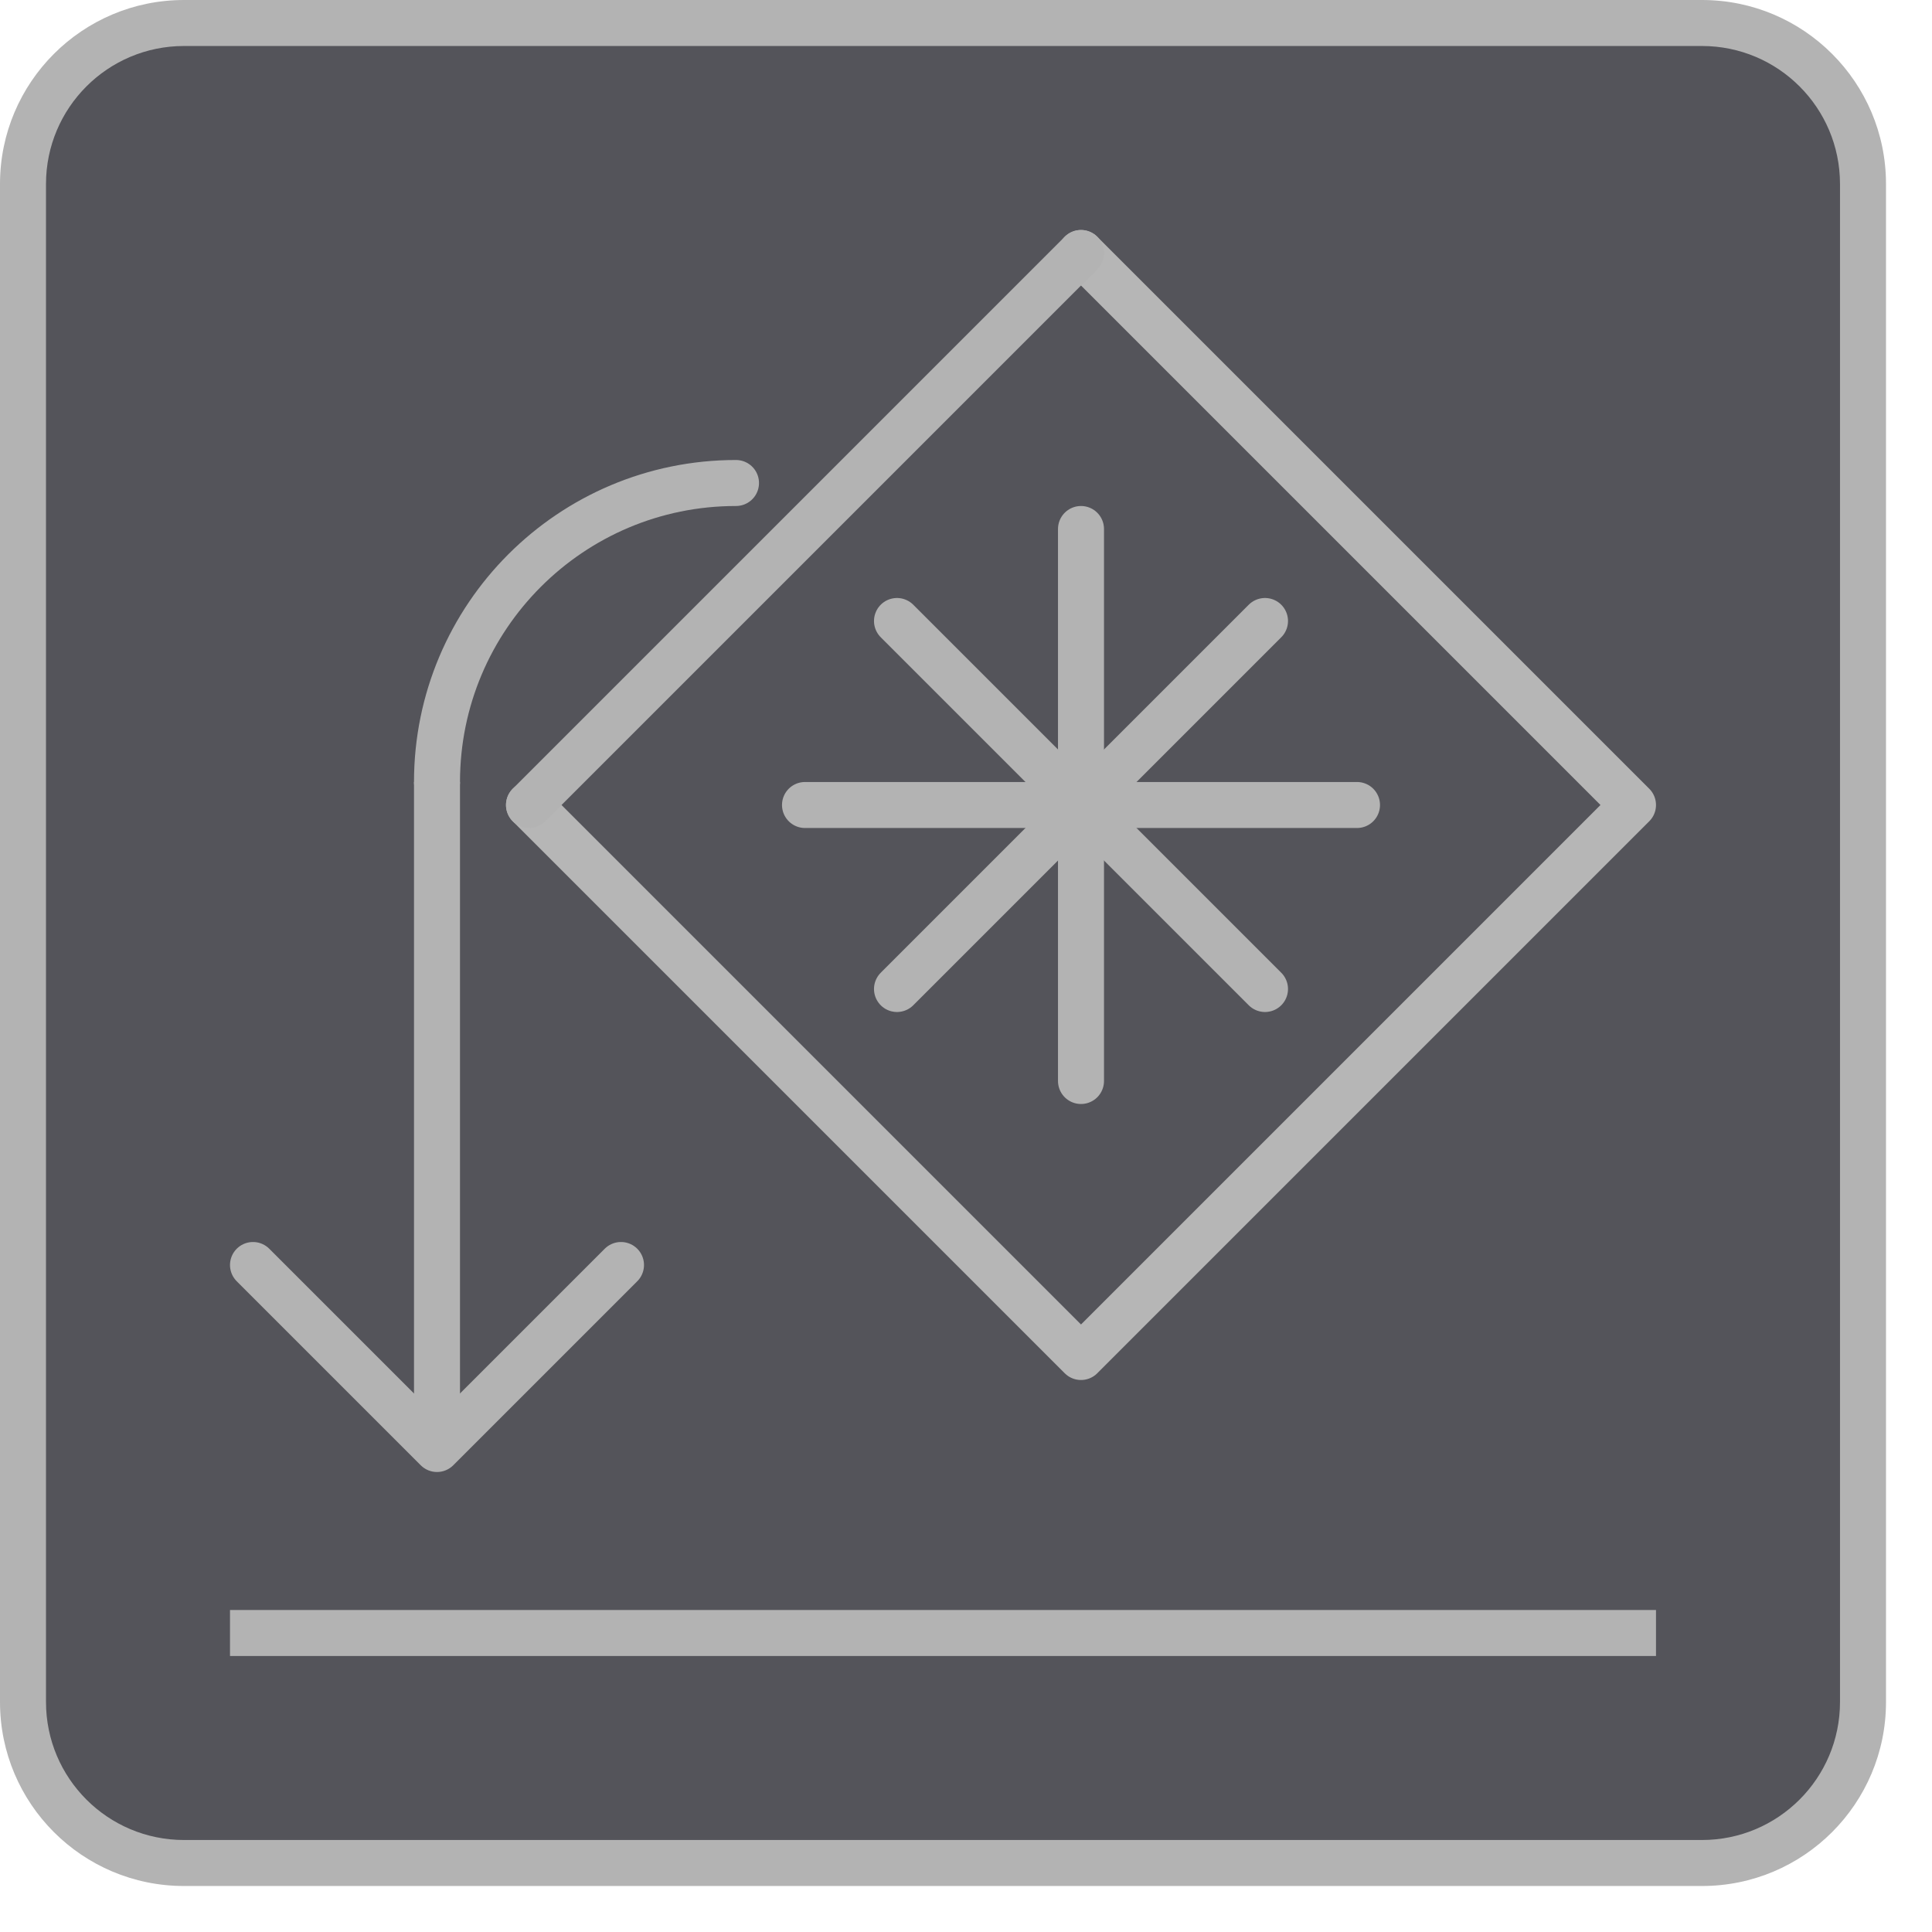
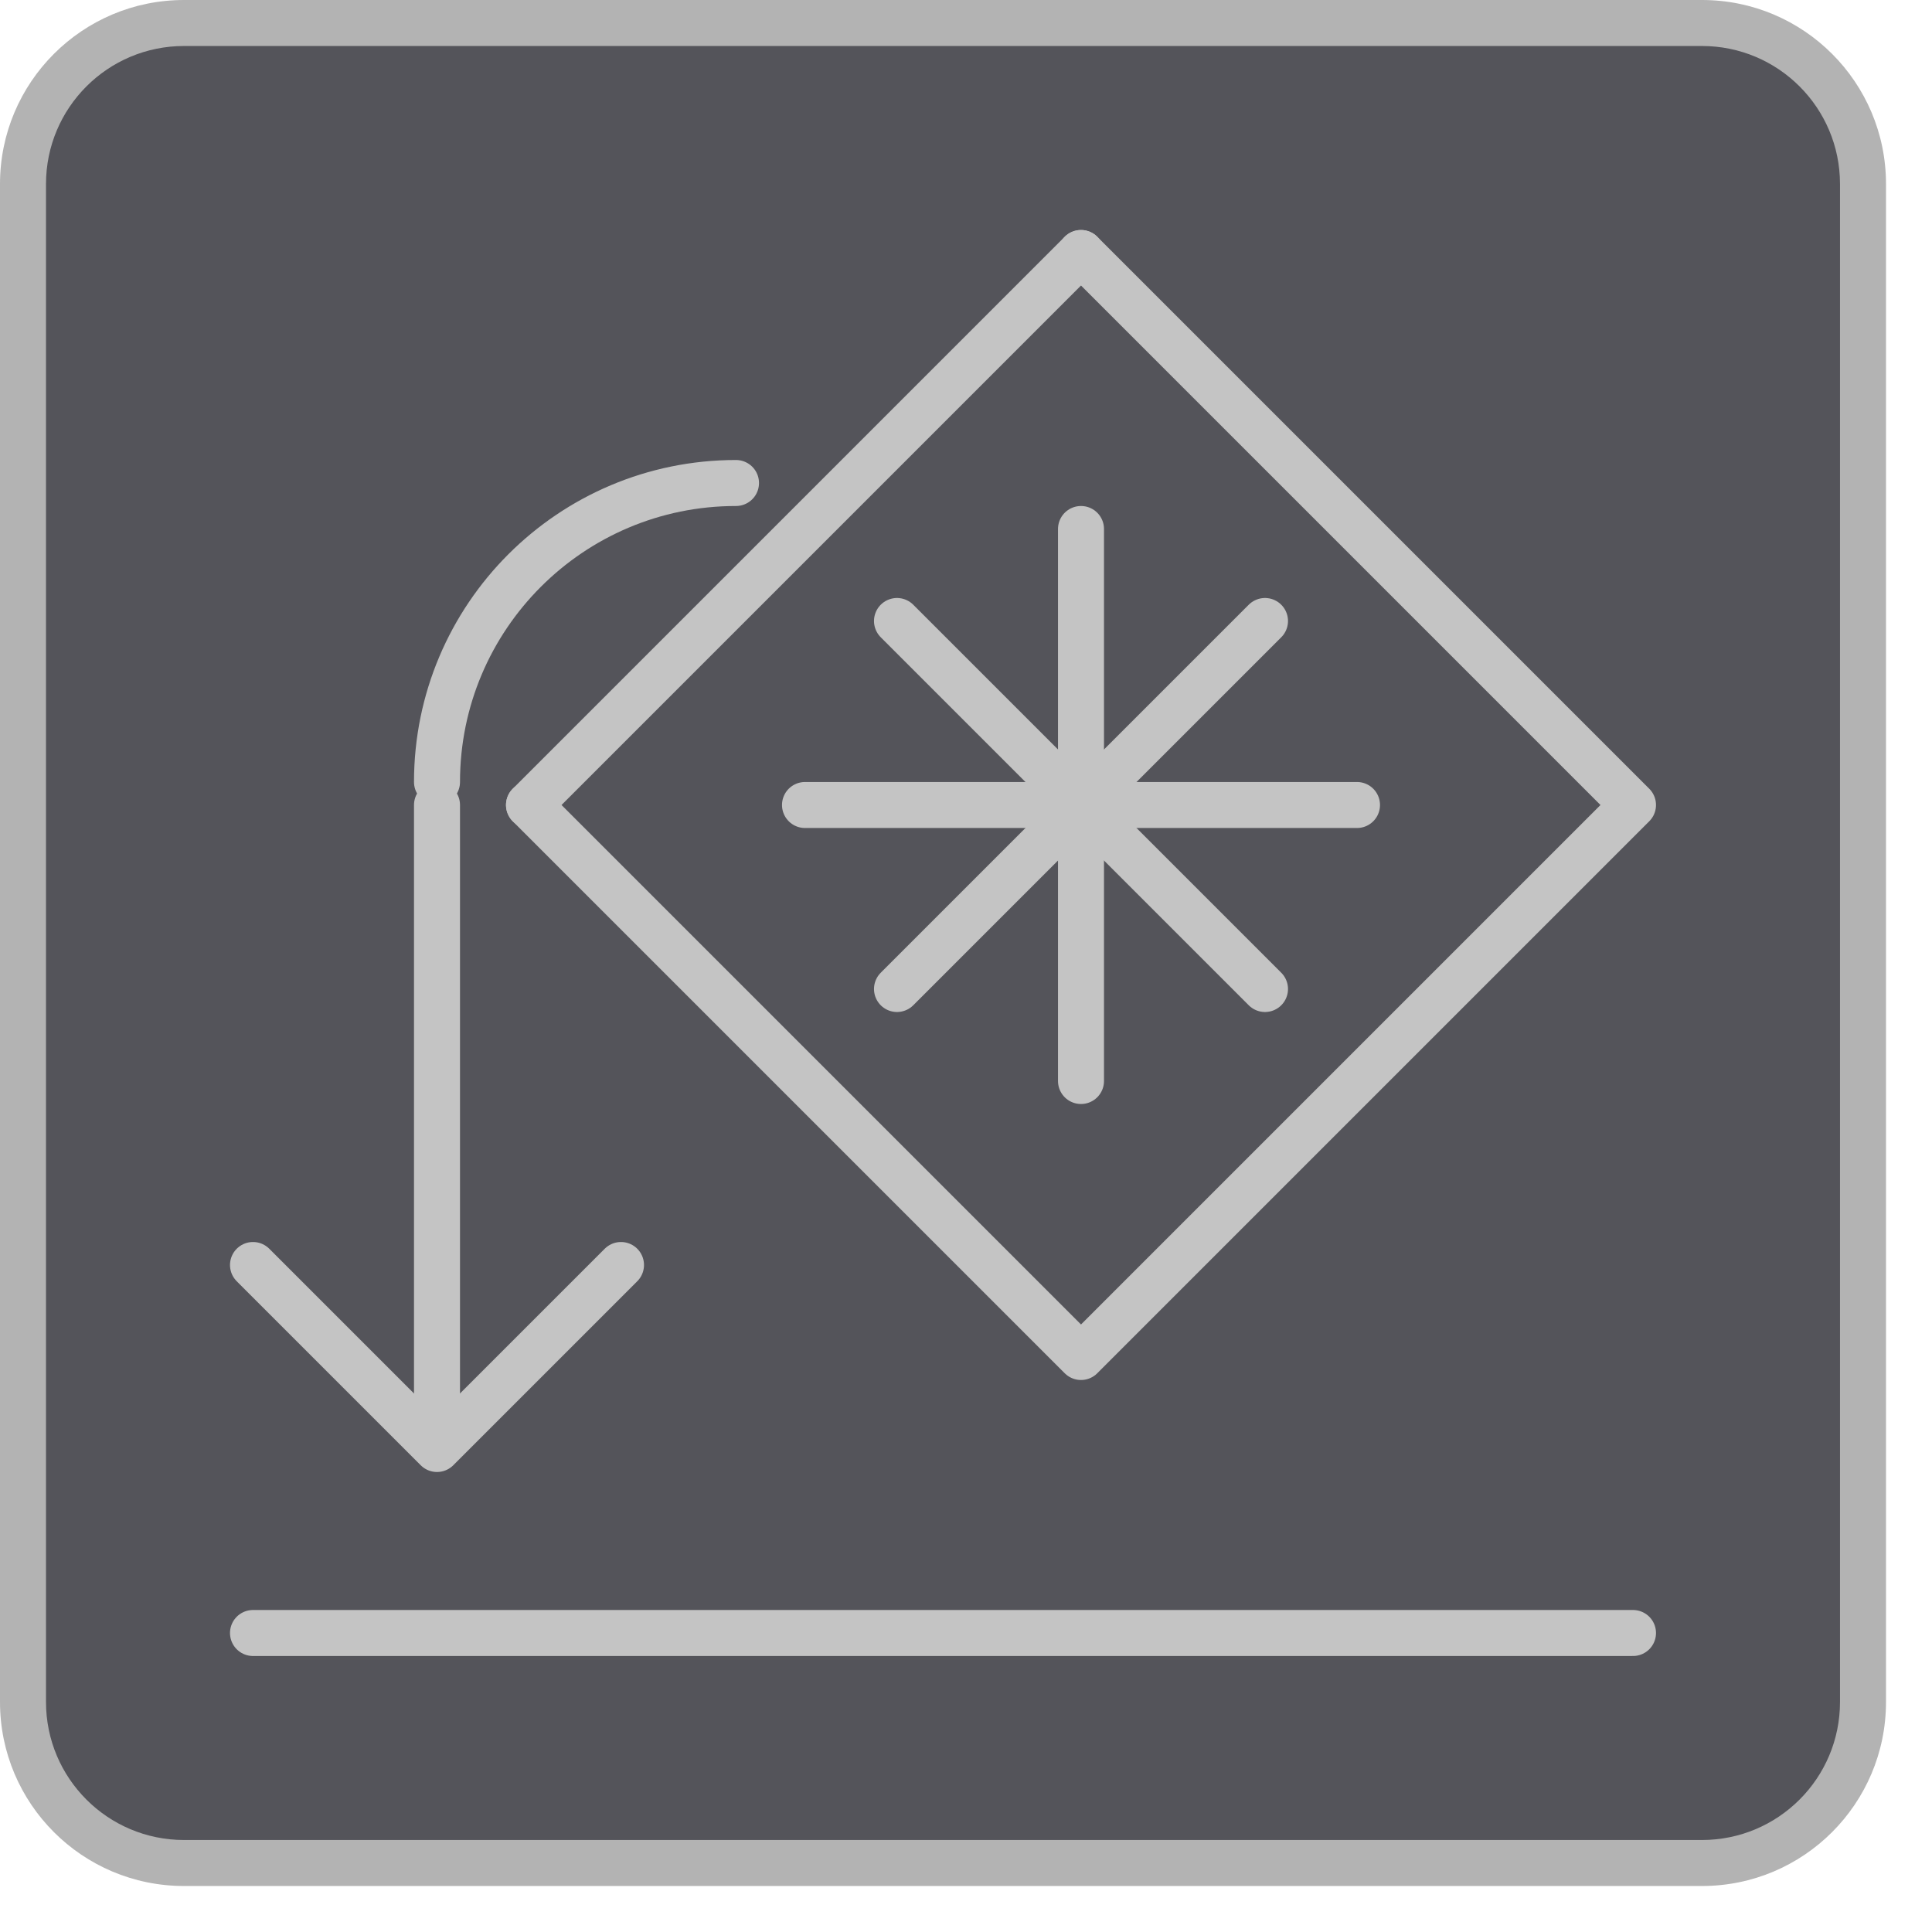
<svg xmlns="http://www.w3.org/2000/svg" viewBox="0 0 42 42">
  <rect x="0.5" y="0.5" width="40" height="40" rx="3.5" style="fill:#54545a" />
  <path d="M37,1a3,3,0,0,1,3,3V37a3,3,0,0,1-3,3H4a3,3,0,0,1-3-3V4A3,3,0,0,1,4,1H37m0-1H4A4,4,0,0,0,0,4V37a4,4,0,0,0,4,4H37a4,4,0,0,0,4-4V4a4,4,0,0,0-4-4Z" style="fill:#b3b3b3" />
-   <polyline points="23.5 5.5 35.5 17.5 23.5 29.5 11.5 17.5" style="fill:none;stroke:#b6b6b6;stroke-linecap:round;stroke-linejoin:round" />
-   <line x1="11.5" y1="17.5" x2="23.5" y2="5.5" style="fill:none;stroke:#b3b3b3;stroke-linecap:round;stroke-linejoin:round" />
-   <line x1="23.5" y1="11.5" x2="23.5" y2="23.5" style="fill:none;stroke:#b3b3b3;stroke-linecap:round;stroke-linejoin:round" />
-   <line x1="29.5" y1="17.5" x2="17.5" y2="17.5" style="fill:none;stroke:#b3b3b3;stroke-linecap:round;stroke-linejoin:round" />
-   <line x1="27.5" y1="13.5" x2="19.5" y2="21.5" style="fill:none;stroke:#b3b3b3;stroke-linecap:round;stroke-linejoin:round" />
-   <line x1="27.5" y1="21.5" x2="19.5" y2="13.5" style="fill:none;stroke:#b3b3b3;stroke-linecap:round;stroke-linejoin:round" />
-   <polyline points="5.5 27.5 9.5 31.5 13.5 27.5" style="fill:none;stroke:#b3b3b3;stroke-linecap:round;stroke-linejoin:round" />
-   <path d="M9.5,17A6.5,6.5,0,0,1,16,10.5" style="fill:none;stroke:#b3b3b3;stroke-linecap:round;stroke-linejoin:round" />
-   <line x1="9.5" y1="17.5" x2="9.5" y2="30.5" style="fill:none;stroke:#b3b3b3;stroke-linecap:square;stroke-linejoin:round" />
-   <line x1="5.5" y1="35.5" x2="35.5" y2="35.5" style="fill:none;stroke:#b3b3b3;stroke-linecap:square;stroke-linejoin:round" />
+   <polyline points="23.5 5.5 35.5 17.5 23.5 29.5 11.5 17.5" style="fill:none;stroke:#c4c4c4;stroke-linecap:round;stroke-linejoin:round" />
+   <line x1="11.5" y1="17.5" x2="23.5" y2="5.5" style="fill:none;stroke:#c4c4c4;stroke-linecap:round;stroke-linejoin:round" />
+   <line x1="23.5" y1="11.5" x2="23.5" y2="23.5" style="fill:none;stroke:#c4c4c4;stroke-linecap:round;stroke-linejoin:round" />
+   <line x1="29.5" y1="17.5" x2="17.5" y2="17.5" style="fill:none;stroke:#c4c4c4;stroke-linecap:round;stroke-linejoin:round" />
+   <line x1="27.5" y1="13.5" x2="19.5" y2="21.5" style="fill:none;stroke:#c4c4c4;stroke-linecap:round;stroke-linejoin:round" />
+   <line x1="27.5" y1="21.5" x2="19.5" y2="13.5" style="fill:none;stroke:#c4c4c4;stroke-linecap:round;stroke-linejoin:round" />
+   <polyline points="5.5 27.5 9.5 31.5 13.5 27.5" style="fill:none;stroke:#c4c4c4;stroke-linecap:round;stroke-linejoin:round" />
+   <path d="M9.5,17A6.5,6.5,0,0,1,16,10.5" style="fill:none;stroke:#c4c4c4;stroke-linecap:round;stroke-linejoin:round" />
+   <line x1="9.5" y1="17.5" x2="9.5" y2="30.5" style="fill:none;stroke:#c4c4c4;stroke-linecap:round;stroke-linejoin:round" />
+   <line x1="5.5" y1="35.5" x2="35.5" y2="35.5" style="fill:none;stroke:#c4c4c4;stroke-linecap:round;stroke-linejoin:round" />
</svg>
